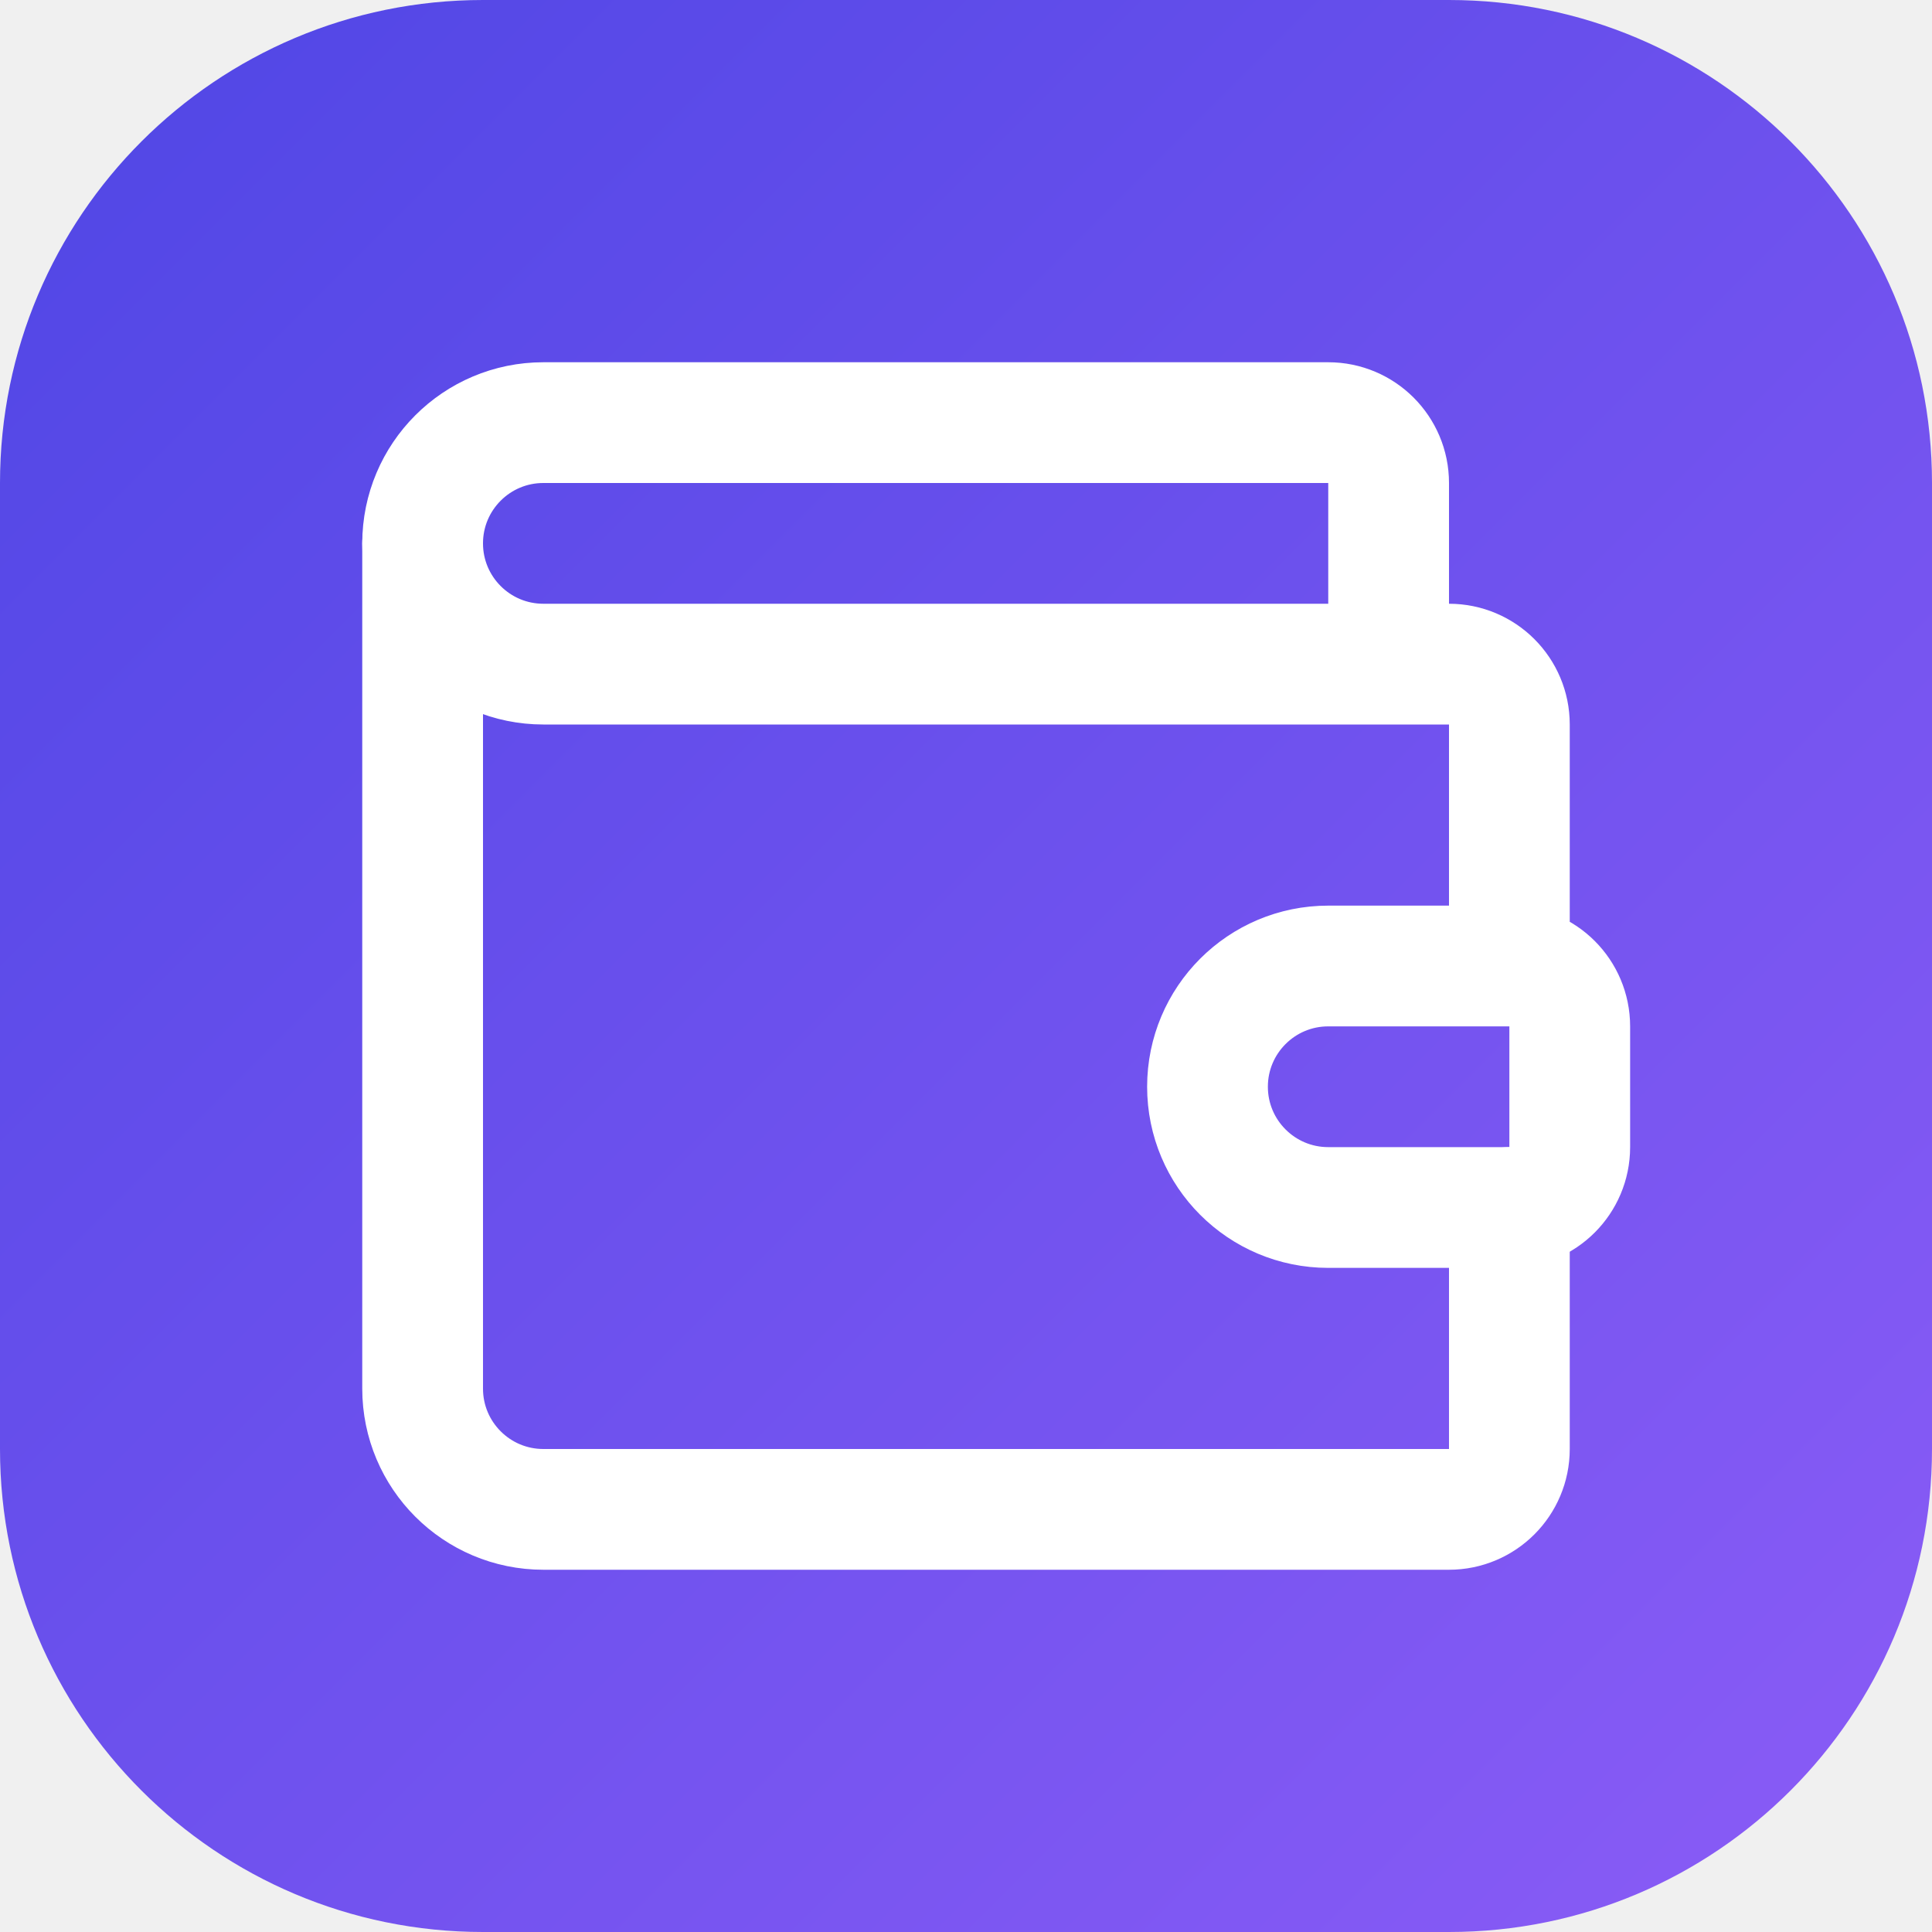
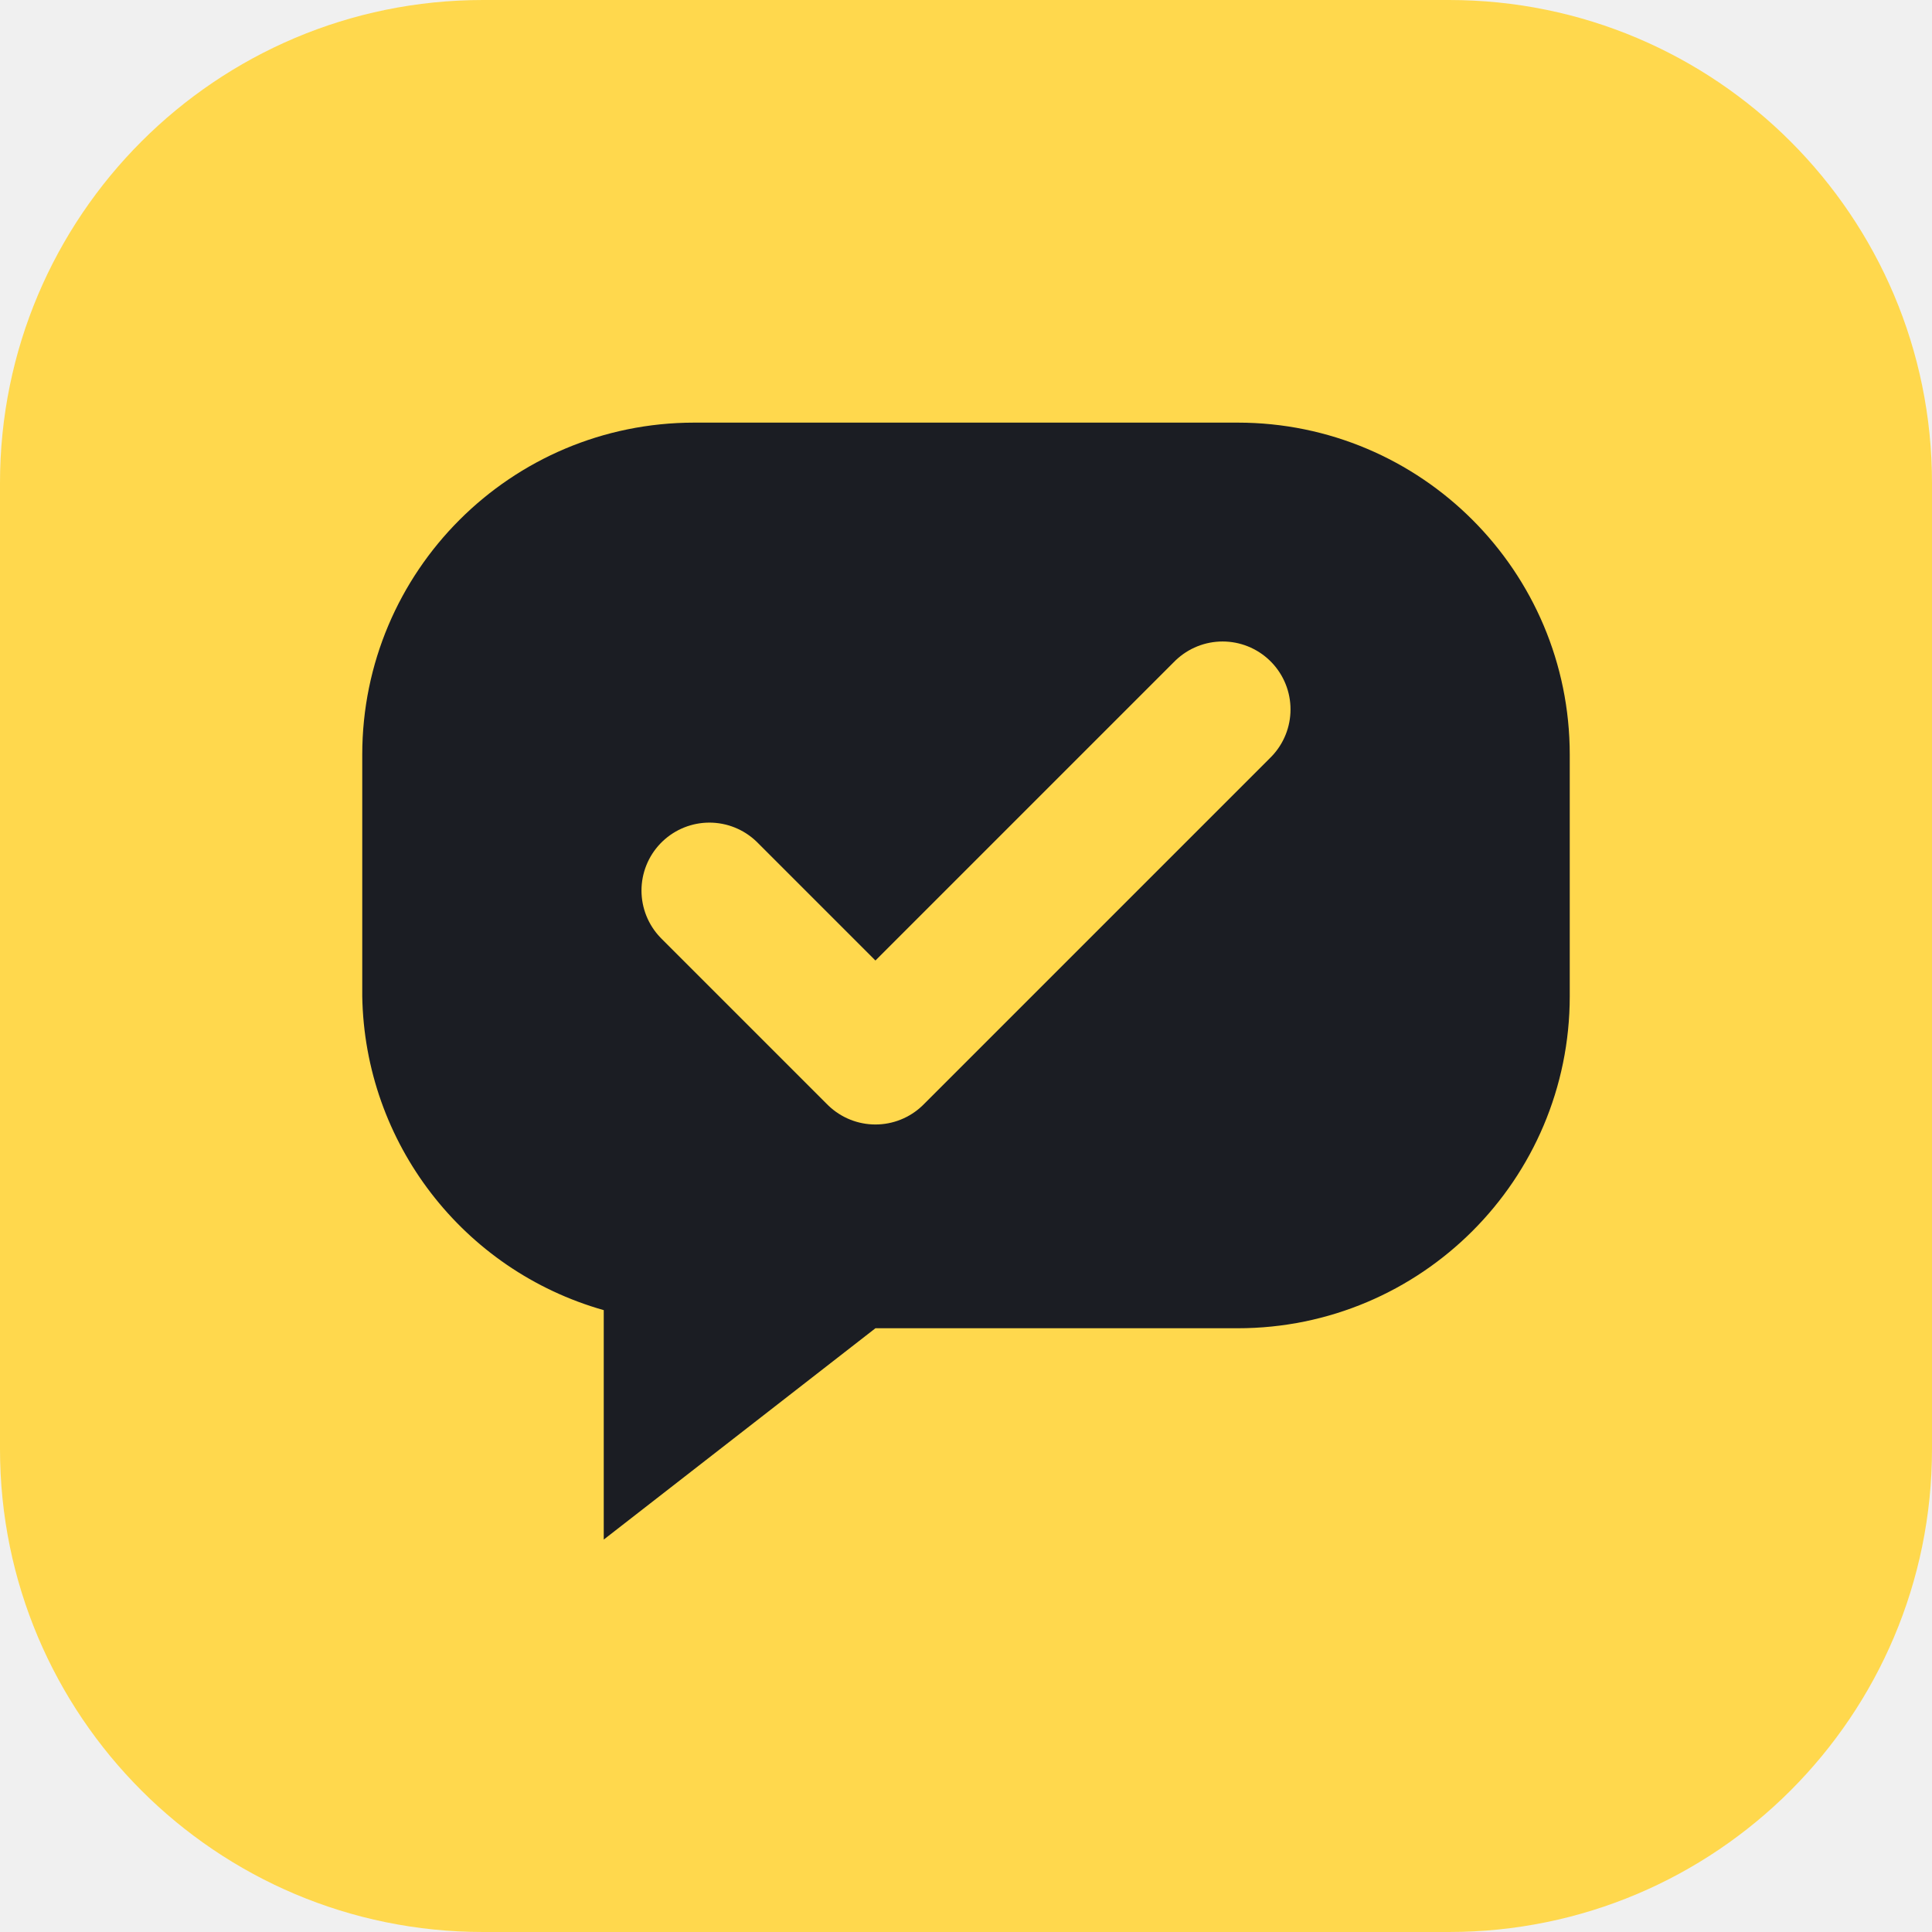
<svg xmlns="http://www.w3.org/2000/svg" width="64" height="64" viewBox="0 0 64 64" fill="none">
-   <defs>
-     <linearGradient id="brand" x1="0" y1="0" x2="64" y2="64" gradientUnits="userSpaceOnUse">
-       <stop stop-color="#4f46e5" />
-       <stop offset="1" stop-color="#8b5cf6" />
-     </linearGradient>
-   </defs>
-   <rect width="64" height="64" rx="16" fill="url(#brand)" />
-   <g transform="translate(8,8) scale(2)" fill="none" stroke="white" stroke-width="2" stroke-linecap="round" stroke-linejoin="round">
-     <path d="M19 7V4a1 1 0 0 0-1-1H5a2 2 0 0 0 0 4h15a1 1 0 0 1 1 1v4h-3a2 2 0 0 0 0 4h3a1 1 0 0 0 1-1v-2a1 1 0 0 0-1-1" />
-     <path d="M3 5v14a2 2 0 0 0 2 2h15a1 1 0 0 0 1-1v-4" />
-   </g>
+   <rect width="64" height="64" rx="16" fill="#FFD84D" />
+   <path d="M23 14h18a11 11 0 0 1 11 11v8a11 11 0 0 1-11 11H29l-9 7v-7.6A11 11 0 0 1 12 33v-8a11 11 0 0 1 11-11z" fill="#1B1D23" />
+   <path d="M23.5 29.5l5.5 5.5 11.5-11.5" stroke="#FFD84D" stroke-width="4.5" stroke-linecap="round" stroke-linejoin="round" />
</svg>
